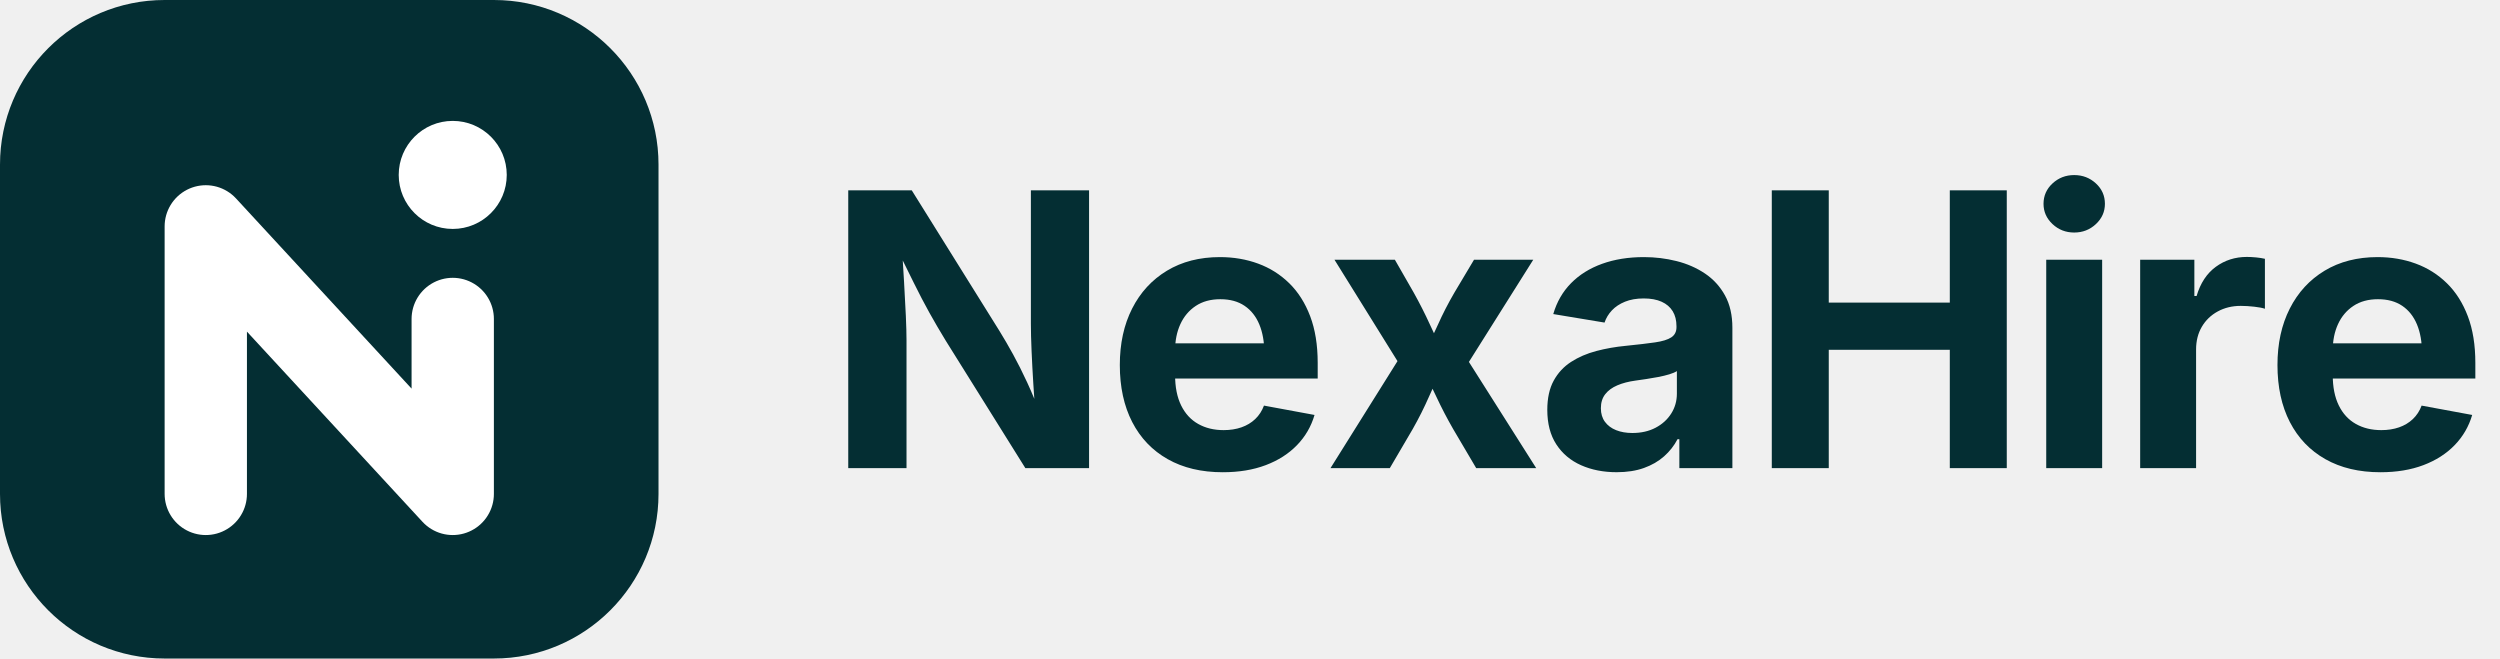
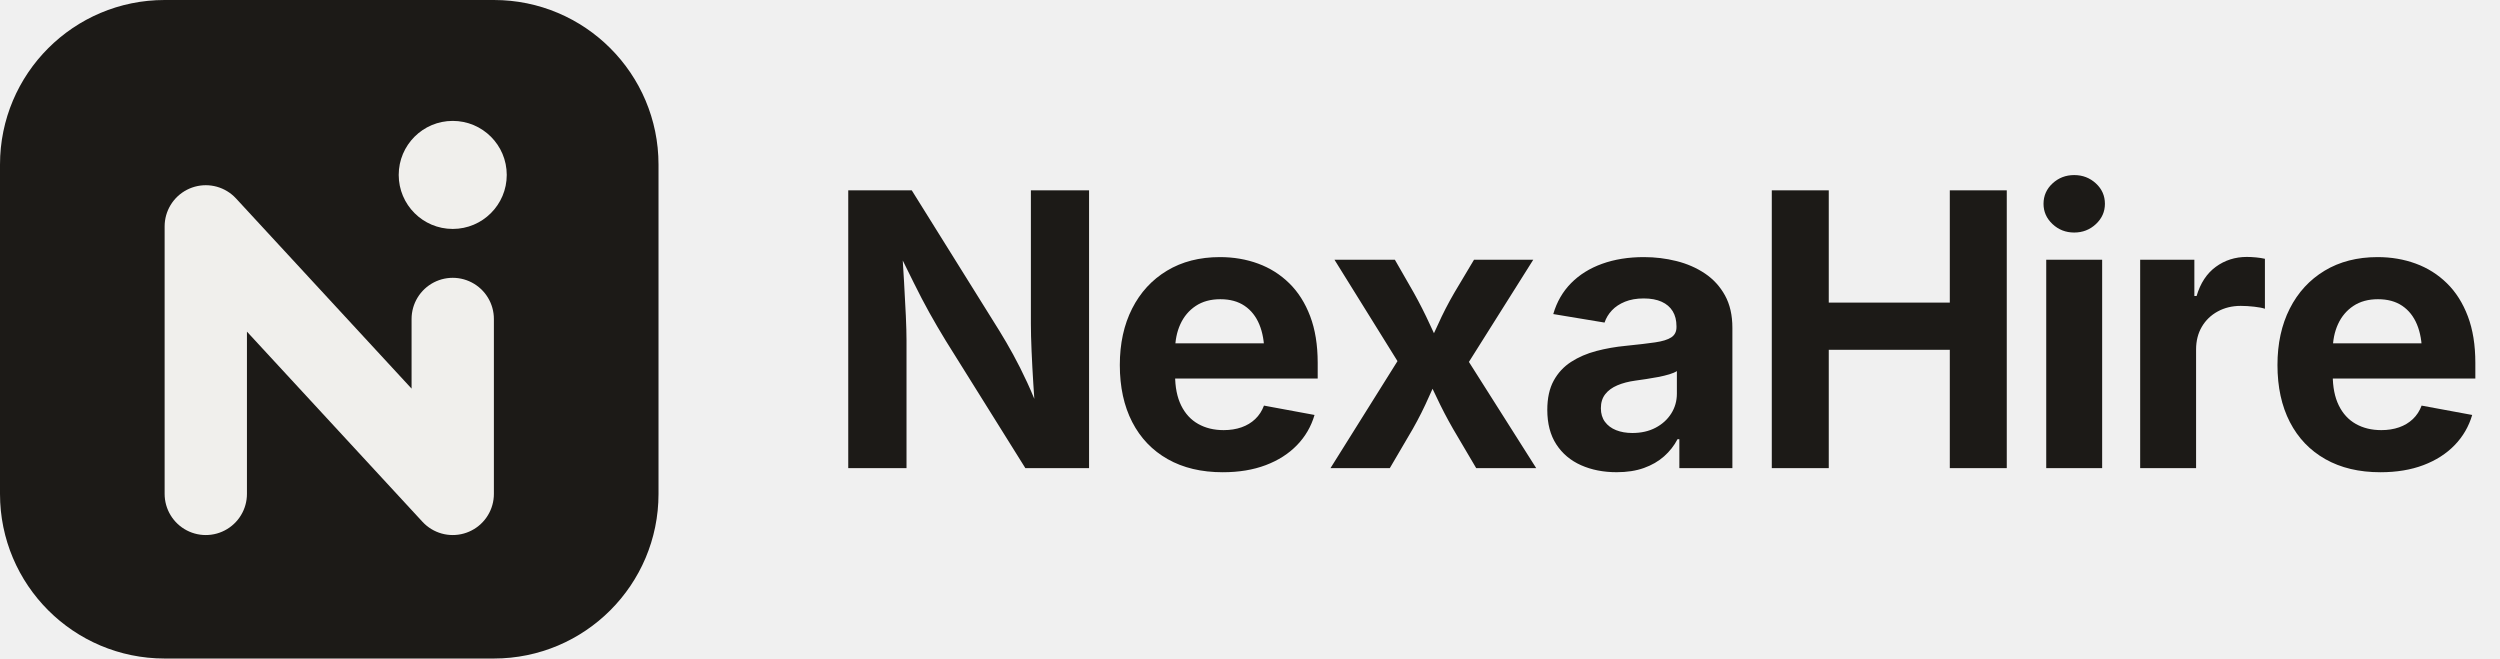
<svg xmlns="http://www.w3.org/2000/svg" viewBox="0 0 242.97 64" role="img" aria-label="NexaHire">
-   <rect width="64" height="64" rx="16" fill="#042E33" />
-   <path d="M20 48V22l24 26V31" fill="none" stroke="#FFFFFF" stroke-width="8" stroke-linecap="round" stroke-linejoin="round" />
-   <circle cx="44" cy="17" r="5.25" fill="#FFFFFF" />
+   <rect width="64" height="64" rx="16" fill="#1C1A17" />
+   <path d="M20 48V22l24 26V31" fill="none" stroke="#F0EFEC" stroke-width="8" stroke-linecap="round" stroke-linejoin="round" />
+   <circle cx="44" cy="17" r="5.25" fill="#F0EFEC" />
  <g transform="translate(80.00 45.50) scale(0.018121)">
-     <path fill="#042E33" d="M134.642 0.0V-1490.0H475.277L945.743 -735.712Q981.622 -677.653 1018.862 -609.933Q1056.102 -542.214 1094.522 -459.224Q1132.942 -376.234 1171.482 -272.175H1140.162Q1133.322 -355.475 1127.432 -449.095Q1121.542 -542.714 1117.842 -628.963Q1114.142 -715.212 1114.142 -774.712V-1490.0H1426.177V0.0H1084.622L657.478 -683.847Q610.218 -761.206 570.018 -833.426Q529.818 -905.645 486.408 -993.575Q442.998 -1081.505 382.797 -1203.185H421.577Q428.197 -1095.425 434.087 -996.025Q439.977 -896.625 443.557 -816.366Q447.137 -736.106 447.137 -684.767V0.0ZM2143.2 21.84Q1972.02 21.84 1848.04 -48.27Q1724.061 -118.38 1657.591 -247.38Q1591.121 -376.38 1591.121 -553.24Q1591.121 -725.78 1657.171 -855.97Q1723.221 -986.16 1844.01 -1059.08Q1964.8 -1132 2128.14 -1132.0Q2237.659 -1132.0 2332.798 -1097.1Q2427.938 -1062.2 2499.788 -991.841Q2571.638 -921.481 2612.018 -815.021Q2652.398 -708.561 2652.398 -564.9V-480.721H1714.201V-669.439H2506.26L2366.102 -618.839Q2366.102 -706.16 2339.432 -770.601Q2312.762 -835.042 2260.421 -870.582Q2208.08 -906.123 2130.299 -906.123Q2052.519 -906.123 1998.338 -870.122Q1944.157 -834.122 1915.877 -772.441Q1887.596 -710.76 1887.596 -632.18V-499.321Q1887.596 -402.32 1920.067 -336.339Q1952.537 -270.358 2011.408 -237.198Q2070.279 -204.037 2147.98 -204.037Q2200.48 -204.037 2243.411 -218.987Q2286.341 -233.938 2317.241 -263.258Q2348.142 -292.578 2364.282 -335.539L2635.478 -285.379Q2608.398 -192.739 2541.538 -123.61Q2474.678 -54.48 2373.999 -16.32Q2273.319 21.84 2143.2 21.84ZM2720.921 0.0 3153.281 -690.518 3152.821 -457.482 2742.301 -1118.0H3066.236L3167.438 -941.498Q3215.498 -855.338 3254.188 -770.459Q3292.878 -685.579 3332.178 -606.24H3218.199Q3259.579 -685.039 3297.509 -770.189Q3335.439 -855.338 3385.579 -941.498L3490.861 -1118.0H3808.636L3390.716 -454.342V-684.538L3824.476 0.0H3502.621L3378.579 -210.502Q3329.359 -296.281 3289.779 -381.091Q3250.199 -465.9 3209.739 -543.86H3324.178Q3285.338 -465.9 3248.178 -381.091Q3211.018 -296.281 3162.418 -210.502L3039.076 0.0ZM4255.621 21.68Q4149.081 21.68 4064.741 -15.89Q3980.401 -53.46 3932.101 -127.76Q3883.801 -202.06 3883.801 -312.6Q3883.801 -406.44 3918.021 -469.14Q3952.241 -531.84 4011.691 -570.12Q4071.142 -608.4 4146.792 -628.37Q4222.442 -648.34 4305.301 -656.18Q4402.062 -665.94 4461.552 -674.56Q4521.042 -683.18 4548.842 -701.53Q4576.642 -719.88 4576.642 -756.02V-760.94Q4576.642 -808.801 4556.312 -841.911Q4535.982 -875.022 4496.941 -892.652Q4457.901 -910.283 4400.96 -910.283Q4343.639 -910.283 4300.678 -892.842Q4257.718 -875.402 4230.317 -846.272Q4202.917 -817.141 4190.857 -780.841L3915.801 -826.502Q3944.221 -924.182 4011.282 -992.211Q4078.342 -1060.241 4177.951 -1096.12Q4277.561 -1132.0 4401.899 -1132.0Q4491.918 -1132.0 4576.918 -1110.67Q4661.917 -1089.341 4729.497 -1043.941Q4797.077 -998.541 4836.797 -926.521Q4876.517 -854.501 4876.517 -752.659V0.0H4592.062V-155.24H4582.221Q4555.122 -103.28 4510.152 -63.4Q4465.182 -23.52 4401.962 -0.92Q4338.742 21.68 4255.621 21.68ZM4340.079 -188.618Q4410.92 -188.618 4464.531 -216.818Q4518.142 -245.019 4548.472 -292.939Q4578.802 -340.86 4578.802 -399.68V-520.662Q4565.102 -511.441 4538.362 -503.371Q4511.621 -495.301 4478.701 -488.921Q4445.78 -482.541 4413.7 -477.851Q4381.619 -473.161 4356.699 -469.621Q4301.419 -462.161 4259.498 -444.281Q4217.577 -426.401 4194.377 -396.461Q4171.177 -366.52 4171.177 -321.419Q4171.177 -277.999 4193.077 -248.449Q4214.977 -218.898 4252.938 -203.758Q4290.898 -188.618 4340.079 -188.618Z" />
-     <path fill="#042E33" transform="translate(4953.2)" d="M134.642 0.0V-1490.0H440.197V-888.118H1089.363V-1490.0H1394.918V0.0H1089.363V-634.802H440.197V0.0ZM1606.561 0.0V-1118.0H1906.436V0.0ZM1756.419 -1263.742Q1688.68 -1263.742 1640.34 -1309.03Q1592 -1354.318 1592 -1417.722Q1592 -1482.419 1640.34 -1527.179Q1688.68 -1571.939 1756.419 -1571.939Q1824.464 -1571.939 1872.881 -1527.237Q1921.297 -1482.535 1921.297 -1417.75Q1921.297 -1354.261 1872.881 -1309.001Q1824.464 -1263.742 1756.419 -1263.742ZM2110.361 0.0V-1118.0H2400.996V-923.321H2412.996Q2443.457 -1026.68 2515.937 -1079.8Q2588.417 -1132.92 2682.477 -1132.92Q2705.717 -1132.92 2732.407 -1130.3Q2759.097 -1127.68 2779.417 -1122.9V-854.964Q2759.538 -861.824 2721.328 -866.094Q2683.118 -870.364 2649.818 -870.364Q2581.157 -870.364 2526.567 -840.643Q2471.977 -810.923 2441.107 -758.363Q2410.236 -705.803 2410.236 -636.283V0.0ZM3398.8 21.84Q3227.62 21.84 3103.64 -48.27Q2979.661 -118.38 2913.191 -247.38Q2846.721 -376.38 2846.721 -553.24Q2846.721 -725.78 2912.771 -855.97Q2978.821 -986.16 3099.61 -1059.08Q3220.4 -1132 3383.74 -1132.0Q3493.259 -1132.0 3588.398 -1097.1Q3683.538 -1062.2 3755.388 -991.841Q3827.238 -921.481 3867.618 -815.021Q3907.998 -708.561 3907.998 -564.9V-480.721H2969.801V-669.439H3761.86L3621.702 -618.839Q3621.702 -706.16 3595.032 -770.601Q3568.362 -835.042 3516.021 -870.582Q3463.68 -906.123 3385.899 -906.123Q3308.119 -906.123 3253.938 -870.122Q3199.757 -834.122 3171.477 -772.441Q3143.196 -710.76 3143.196 -632.18V-499.321Q3143.196 -402.32 3175.667 -336.339Q3208.137 -270.358 3267.008 -237.198Q3325.879 -204.037 3403.58 -204.037Q3456.08 -204.037 3499.011 -218.987Q3541.941 -233.938 3572.841 -263.258Q3603.742 -292.578 3619.882 -335.539L3891.078 -285.379Q3863.998 -192.739 3797.138 -123.61Q3730.278 -54.48 3629.599 -16.32Q3528.919 21.84 3398.8 21.84Z" />
+     <path fill="#1C1A17" d="M134.642 0.0V-1490.0H475.277L945.743 -735.712Q981.622 -677.653 1018.862 -609.933Q1056.102 -542.214 1094.522 -459.224Q1132.942 -376.234 1171.482 -272.175H1140.162Q1133.322 -355.475 1127.432 -449.095Q1121.542 -542.714 1117.842 -628.963Q1114.142 -715.212 1114.142 -774.712V-1490.0H1426.177V0.0H1084.622L657.478 -683.847Q610.218 -761.206 570.018 -833.426Q529.818 -905.645 486.408 -993.575Q442.998 -1081.505 382.797 -1203.185H421.577Q428.197 -1095.425 434.087 -996.025Q439.977 -896.625 443.557 -816.366Q447.137 -736.106 447.137 -684.767V0.0ZM2143.2 21.84Q1972.02 21.84 1848.04 -48.27Q1724.061 -118.38 1657.591 -247.38Q1591.121 -376.38 1591.121 -553.24Q1591.121 -725.78 1657.171 -855.97Q1723.221 -986.16 1844.01 -1059.08Q1964.8 -1132 2128.14 -1132.0Q2237.659 -1132.0 2332.798 -1097.1Q2427.938 -1062.2 2499.788 -991.841Q2571.638 -921.481 2612.018 -815.021Q2652.398 -708.561 2652.398 -564.9V-480.721H1714.201V-669.439H2506.26L2366.102 -618.839Q2366.102 -706.16 2339.432 -770.601Q2312.762 -835.042 2260.421 -870.582Q2208.08 -906.123 2130.299 -906.123Q2052.519 -906.123 1998.338 -870.122Q1944.157 -834.122 1915.877 -772.441Q1887.596 -710.76 1887.596 -632.18V-499.321Q1887.596 -402.32 1920.067 -336.339Q1952.537 -270.358 2011.408 -237.198Q2070.279 -204.037 2147.98 -204.037Q2200.48 -204.037 2243.411 -218.987Q2286.341 -233.938 2317.241 -263.258Q2348.142 -292.578 2364.282 -335.539L2635.478 -285.379Q2608.398 -192.739 2541.538 -123.61Q2474.678 -54.48 2373.999 -16.32Q2273.319 21.84 2143.2 21.84ZM2720.921 0.0 3153.281 -690.518 3152.821 -457.482 2742.301 -1118.0H3066.236L3167.438 -941.498Q3215.498 -855.338 3254.188 -770.459Q3292.878 -685.579 3332.178 -606.24H3218.199Q3259.579 -685.039 3297.509 -770.189Q3335.439 -855.338 3385.579 -941.498L3490.861 -1118.0H3808.636L3390.716 -454.342V-684.538L3824.476 0.0H3502.621L3378.579 -210.502Q3329.359 -296.281 3289.779 -381.091Q3250.199 -465.9 3209.739 -543.86H3324.178Q3285.338 -465.9 3248.178 -381.091Q3211.018 -296.281 3162.418 -210.502L3039.076 0.0ZM4255.621 21.68Q4149.081 21.68 4064.741 -15.89Q3980.401 -53.46 3932.101 -127.76Q3883.801 -202.06 3883.801 -312.6Q3883.801 -406.44 3918.021 -469.14Q3952.241 -531.84 4011.691 -570.12Q4071.142 -608.4 4146.792 -628.37Q4222.442 -648.34 4305.301 -656.18Q4402.062 -665.94 4461.552 -674.56Q4521.042 -683.18 4548.842 -701.53Q4576.642 -719.88 4576.642 -756.02V-760.94Q4576.642 -808.801 4556.312 -841.911Q4535.982 -875.022 4496.941 -892.652Q4457.901 -910.283 4400.96 -910.283Q4343.639 -910.283 4300.678 -892.842Q4257.718 -875.402 4230.317 -846.272Q4202.917 -817.141 4190.857 -780.841L3915.801 -826.502Q3944.221 -924.182 4011.282 -992.211Q4078.342 -1060.241 4177.951 -1096.12Q4277.561 -1132.0 4401.899 -1132.0Q4491.918 -1132.0 4576.918 -1110.67Q4661.917 -1089.341 4729.497 -1043.941Q4797.077 -998.541 4836.797 -926.521Q4876.517 -854.501 4876.517 -752.659V0.0H4592.062V-155.24H4582.221Q4555.122 -103.28 4510.152 -63.4Q4465.182 -23.52 4401.962 -0.92Q4338.742 21.68 4255.621 21.68ZM4340.079 -188.618Q4410.92 -188.618 4464.531 -216.818Q4518.142 -245.019 4548.472 -292.939Q4578.802 -340.86 4578.802 -399.68V-520.662Q4565.102 -511.441 4538.362 -503.371Q4511.621 -495.301 4478.701 -488.921Q4445.78 -482.541 4413.7 -477.851Q4381.619 -473.161 4356.699 -469.621Q4301.419 -462.161 4259.498 -444.281Q4217.577 -426.401 4194.377 -396.461Q4171.177 -366.52 4171.177 -321.419Q4171.177 -277.999 4193.077 -248.449Q4214.977 -218.898 4252.938 -203.758Q4290.898 -188.618 4340.079 -188.618Z" />
+     <path fill="#1C1A17" transform="translate(4953.2)" d="M134.642 0.0V-1490.0H440.197V-888.118H1089.363V-1490.0H1394.918V0.0H1089.363V-634.802H440.197V0.0ZM1606.561 0.0V-1118.0H1906.436V0.0ZM1756.419 -1263.742Q1688.68 -1263.742 1640.34 -1309.03Q1592 -1354.318 1592 -1417.722Q1592 -1482.419 1640.34 -1527.179Q1688.68 -1571.939 1756.419 -1571.939Q1824.464 -1571.939 1872.881 -1527.237Q1921.297 -1482.535 1921.297 -1417.75Q1921.297 -1354.261 1872.881 -1309.001Q1824.464 -1263.742 1756.419 -1263.742ZM2110.361 0.0V-1118.0H2400.996V-923.321H2412.996Q2443.457 -1026.68 2515.937 -1079.8Q2588.417 -1132.92 2682.477 -1132.92Q2705.717 -1132.92 2732.407 -1130.3Q2759.097 -1127.68 2779.417 -1122.9V-854.964Q2759.538 -861.824 2721.328 -866.094Q2683.118 -870.364 2649.818 -870.364Q2581.157 -870.364 2526.567 -840.643Q2471.977 -810.923 2441.107 -758.363Q2410.236 -705.803 2410.236 -636.283V0.0ZM3398.8 21.84Q3227.62 21.84 3103.64 -48.27Q2979.661 -118.38 2913.191 -247.38Q2846.721 -376.38 2846.721 -553.24Q2846.721 -725.78 2912.771 -855.97Q2978.821 -986.16 3099.61 -1059.08Q3220.4 -1132 3383.74 -1132.0Q3493.259 -1132.0 3588.398 -1097.1Q3683.538 -1062.2 3755.388 -991.841Q3827.238 -921.481 3867.618 -815.021Q3907.998 -708.561 3907.998 -564.9V-480.721H2969.801V-669.439H3761.86L3621.702 -618.839Q3621.702 -706.16 3595.032 -770.601Q3568.362 -835.042 3516.021 -870.582Q3463.68 -906.123 3385.899 -906.123Q3308.119 -906.123 3253.938 -870.122Q3199.757 -834.122 3171.477 -772.441Q3143.196 -710.76 3143.196 -632.18V-499.321Q3143.196 -402.32 3175.667 -336.339Q3208.137 -270.358 3267.008 -237.198Q3325.879 -204.037 3403.58 -204.037Q3456.08 -204.037 3499.011 -218.987Q3541.941 -233.938 3572.841 -263.258Q3603.742 -292.578 3619.882 -335.539L3891.078 -285.379Q3863.998 -192.739 3797.138 -123.61Q3730.278 -54.48 3629.599 -16.32Q3528.919 21.84 3398.8 21.84Z" />
  </g>
</svg>
